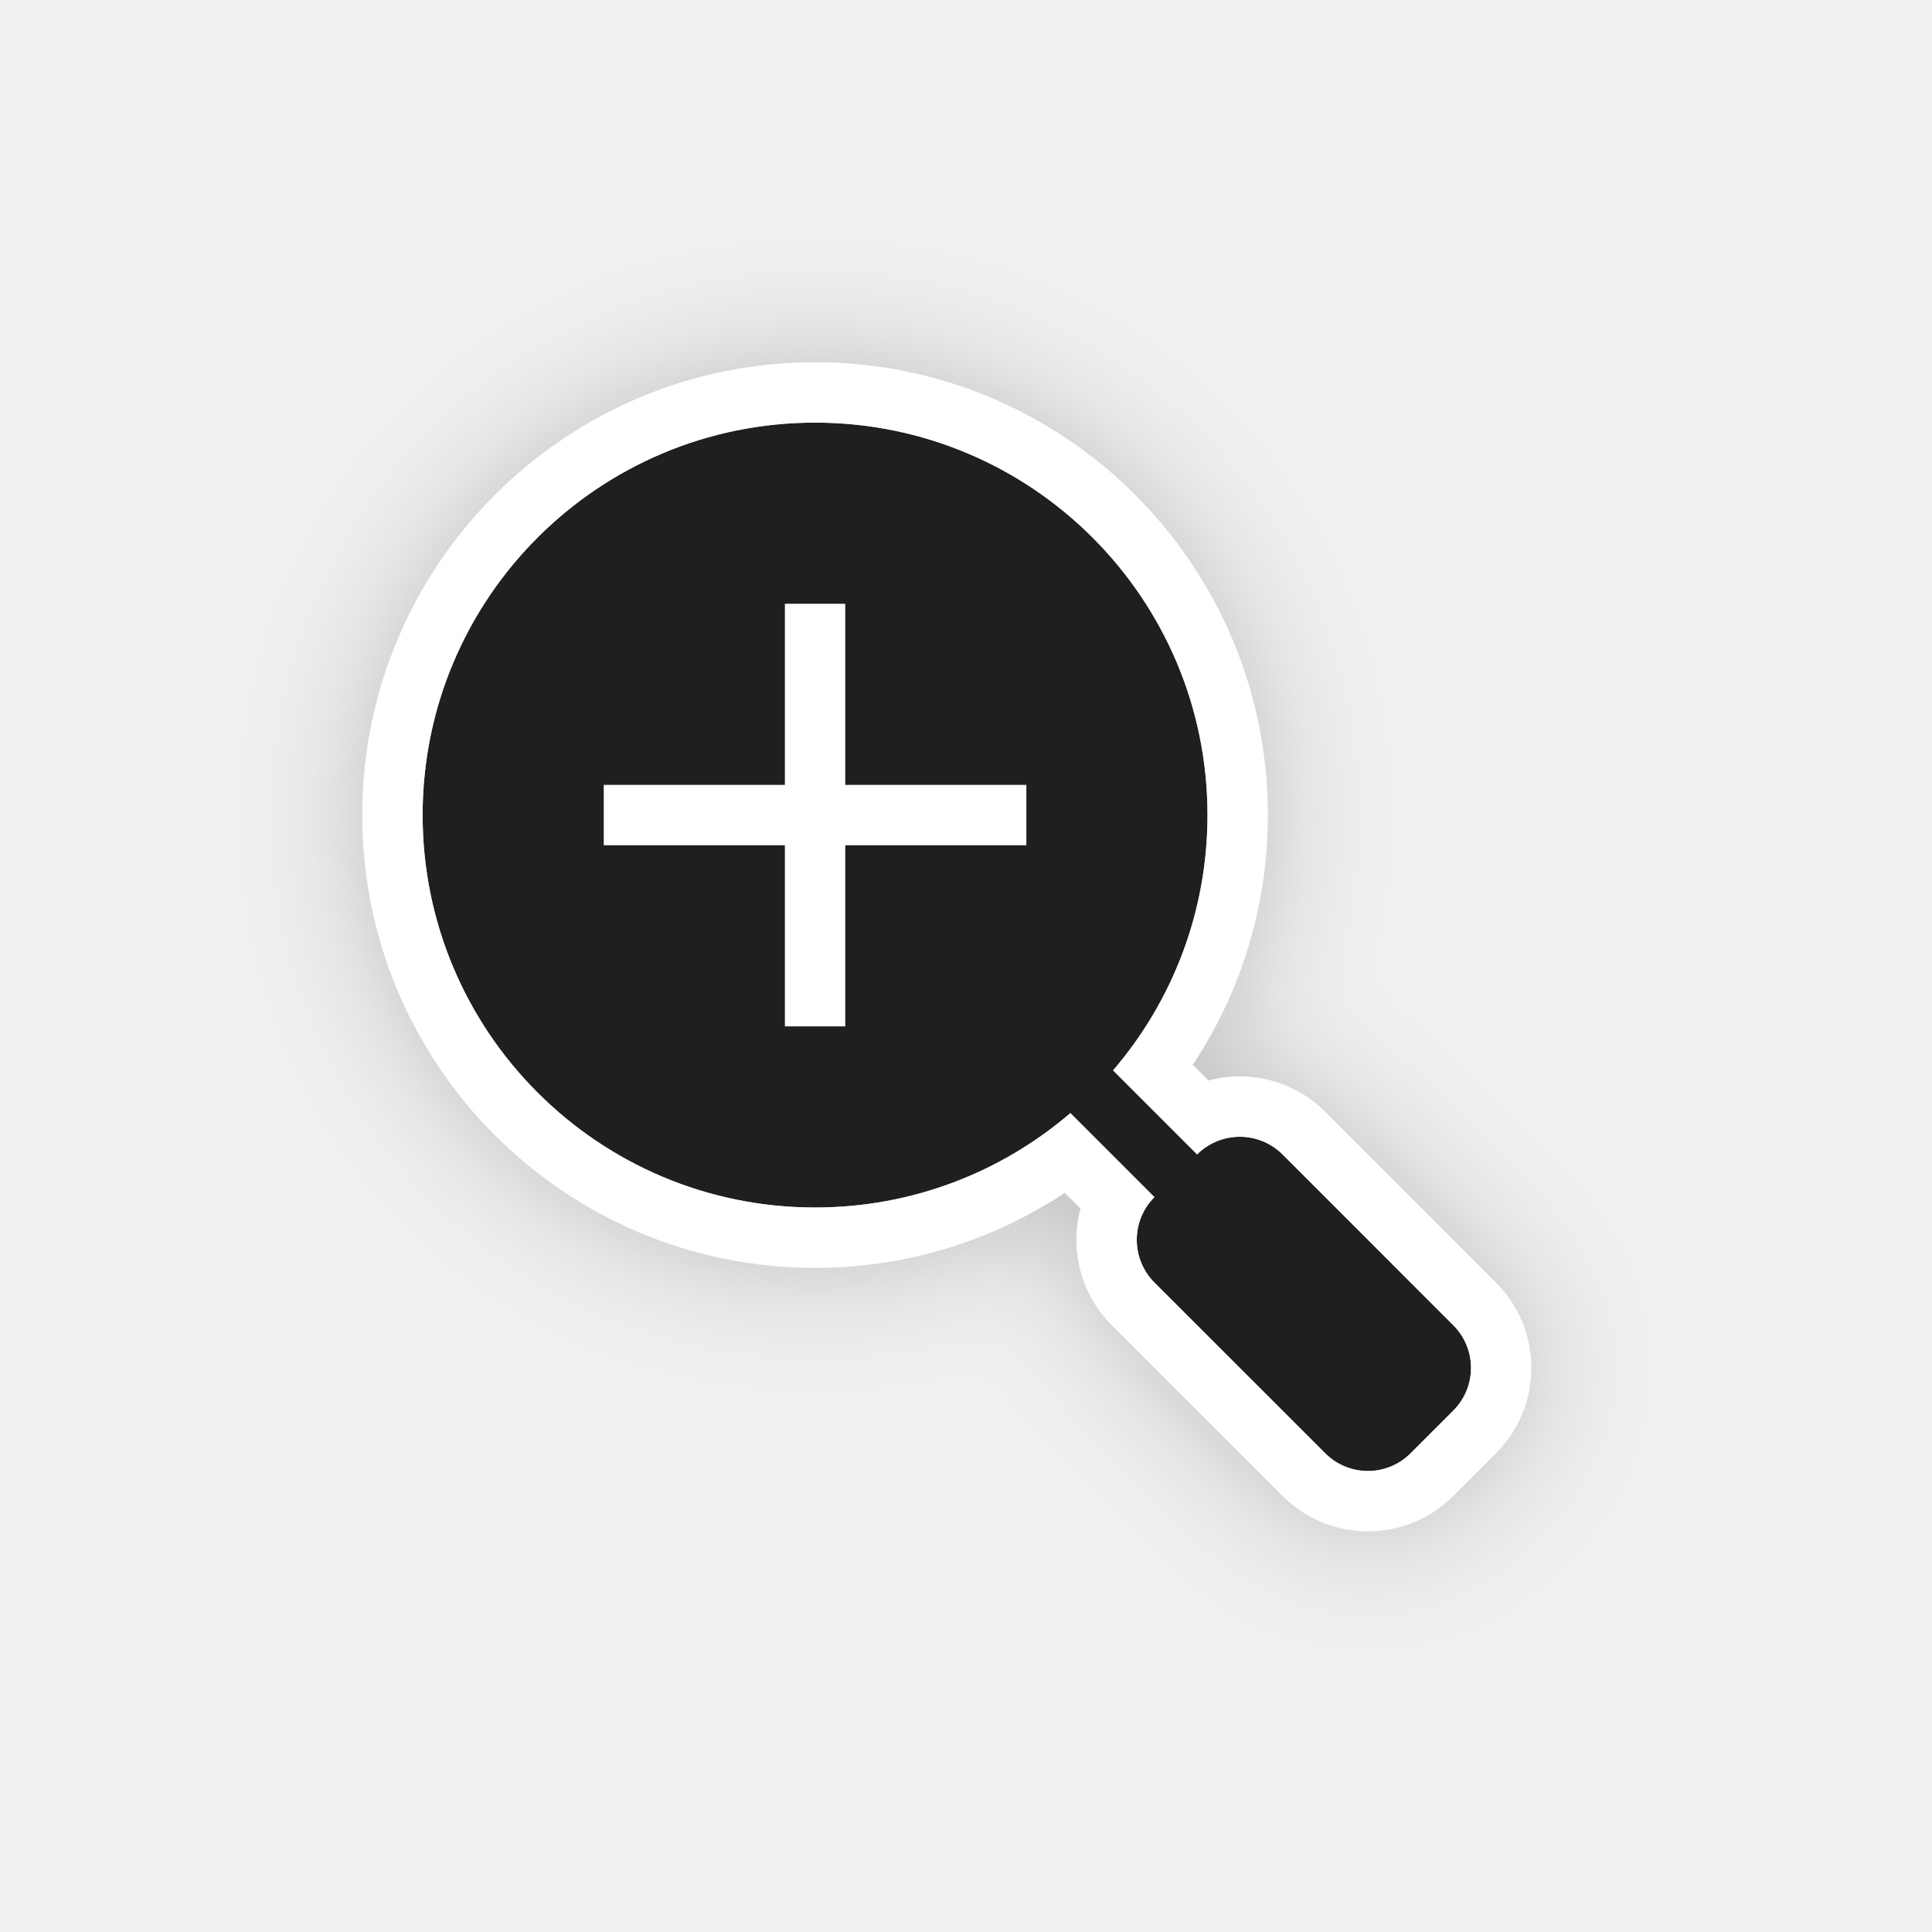
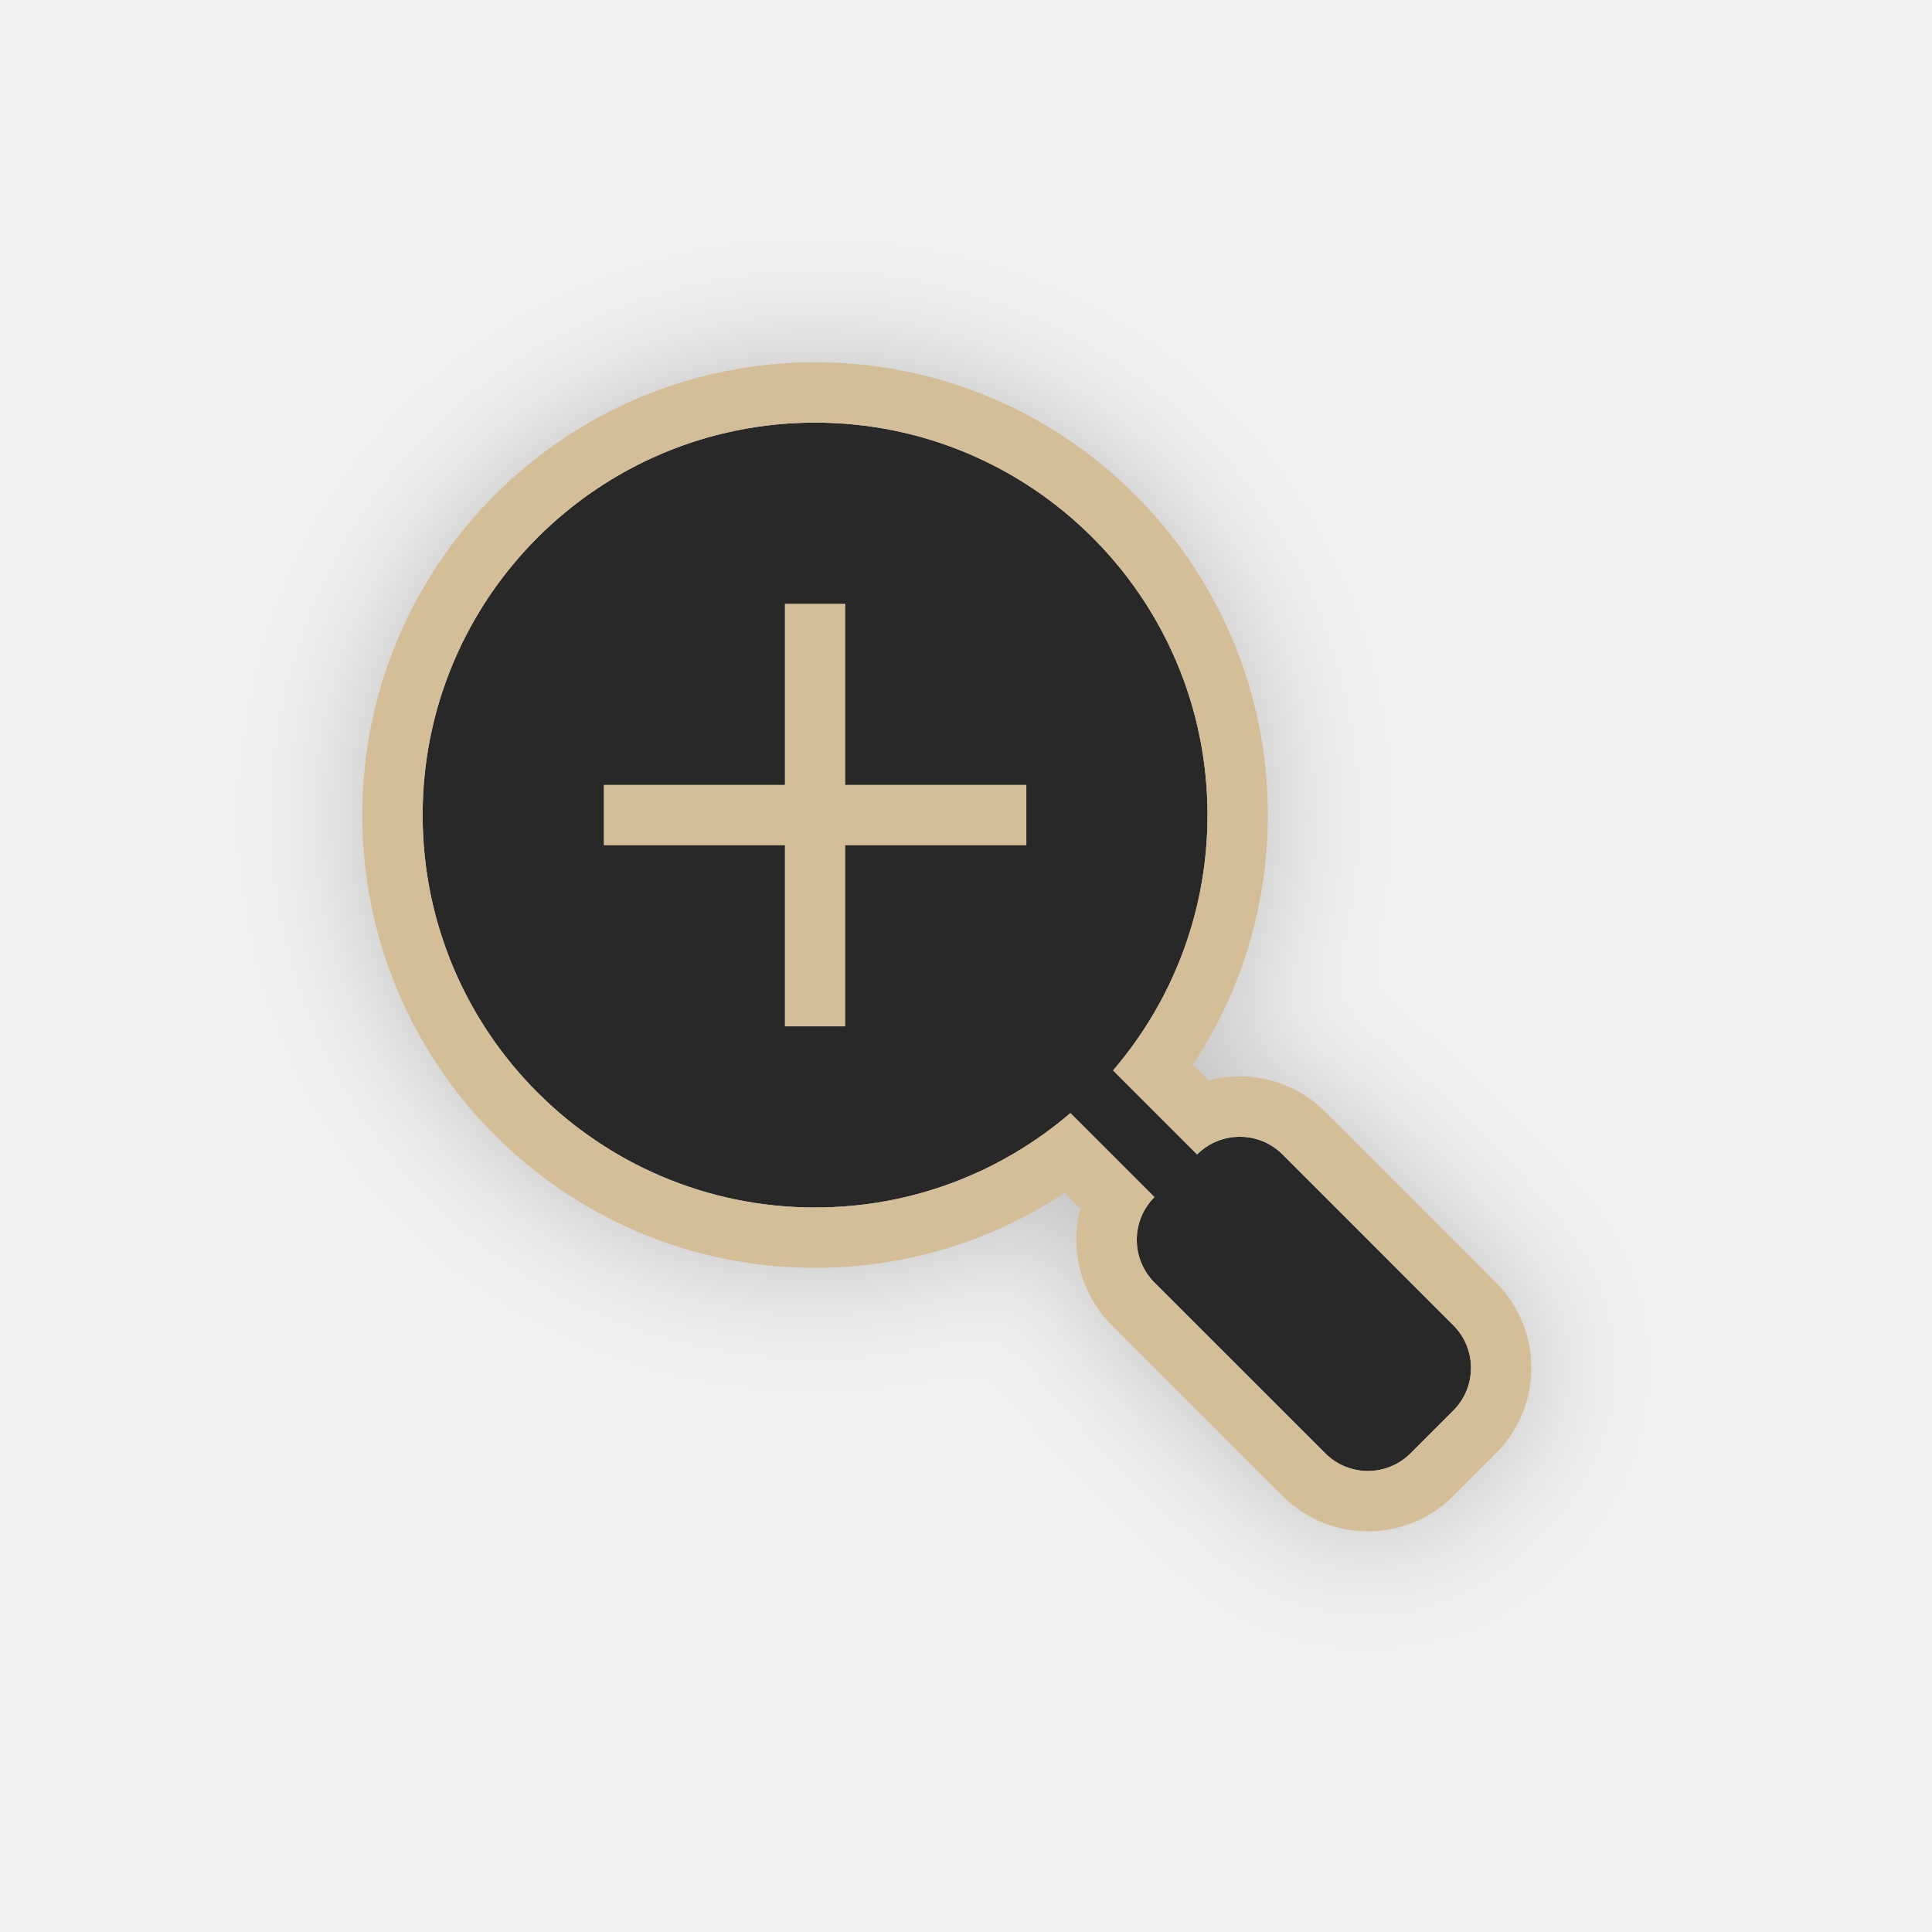
<svg xmlns="http://www.w3.org/2000/svg" width="32" height="32" viewBox="0 0 32 32" fill="none">
-   <g filter="url(#filter0_d_182_7047)">
+   <g clip-path="url(#clip0_182_7047)" filter="url(#filter0_d_182_7047)">
    <mask id="path-1-outside-1_182_7047" maskUnits="userSpaceOnUse" x="6" y="6" width="20" height="20" fill="black">
      <rect fill="white" x="6" y="6" width="20" height="20" />
      <path fill-rule="evenodd" clip-rule="evenodd" d="M17.729 18.436C16.592 19.411 15.115 20 13.5 20C9.91 20 7 17.09 7 13.5C7 9.91 9.91 7 13.5 7C17.09 7 20 9.91 20 13.5C20 15.115 19.411 16.592 18.436 17.729L19.828 19.121C20.219 18.731 20.852 18.731 21.243 19.121L24.071 21.95C24.462 22.34 24.462 22.973 24.071 23.364L23.364 24.071C22.973 24.462 22.34 24.462 21.95 24.071L19.121 21.243C18.731 20.852 18.731 20.219 19.121 19.828L19.121 19.828L17.729 18.436Z" />
    </mask>
-     <path fill-rule="evenodd" clip-rule="evenodd" d="M17.729 18.436C16.592 19.411 15.115 20 13.5 20C9.91 20 7 17.09 7 13.5C7 9.91 9.91 7 13.5 7C17.09 7 20 9.91 20 13.5C20 15.115 19.411 16.592 18.436 17.729L19.828 19.121C20.219 18.731 20.852 18.731 21.243 19.121L24.071 21.95C24.462 22.34 24.462 22.973 24.071 23.364L23.364 24.071C22.973 24.462 22.34 24.462 21.95 24.071L19.121 21.243C18.731 20.852 18.731 20.219 19.121 19.828L19.121 19.828L17.729 18.436Z" fill="#1F1F1F" />
-     <path d="M17.729 18.436L18.436 17.729C18.067 17.36 17.475 17.337 17.078 17.677L17.729 18.436ZM18.436 17.729L17.677 17.078C17.337 17.475 17.36 18.067 17.729 18.436L18.436 17.729ZM19.828 19.121L19.121 19.828C19.512 20.219 20.145 20.219 20.535 19.828L19.828 19.121ZM21.243 19.121L20.535 19.828L21.243 19.121ZM24.071 21.95L24.778 21.243V21.243L24.071 21.95ZM19.121 19.828L19.828 20.535C20.219 20.145 20.219 19.512 19.828 19.121L19.121 19.828ZM13.5 21C15.363 21 17.069 20.32 18.38 19.195L17.078 17.677C16.116 18.502 14.867 19 13.5 19V21ZM6 13.5C6 17.642 9.358 21 13.5 21V19C10.462 19 8 16.538 8 13.5H6ZM13.5 6C9.358 6 6 9.358 6 13.5H8C8 10.462 10.462 8 13.5 8V6ZM21 13.5C21 9.358 17.642 6 13.5 6V8C16.538 8 19 10.462 19 13.5H21ZM19.195 18.38C20.32 17.069 21 15.363 21 13.5H19C19 14.867 18.502 16.116 17.677 17.078L19.195 18.38ZM17.729 18.436L19.121 19.828L20.535 18.414L19.143 17.022L17.729 18.436ZM21.95 18.414C21.169 17.633 19.902 17.633 19.121 18.414L20.535 19.828H20.535L21.95 18.414ZM24.778 21.243L21.95 18.414L20.535 19.828L23.364 22.657L24.778 21.243ZM24.778 24.071C25.559 23.29 25.559 22.024 24.778 21.243L23.364 22.657V22.657L24.778 24.071ZM24.071 24.778L24.778 24.071L23.364 22.657L22.657 23.364L24.071 24.778ZM21.243 24.778C22.024 25.559 23.29 25.559 24.071 24.778L22.657 23.364L21.243 24.778ZM18.414 21.95L21.243 24.778L22.657 23.364L19.828 20.535L18.414 21.95ZM18.414 19.121C17.633 19.902 17.633 21.169 18.414 21.95L19.828 20.535L18.414 19.121ZM18.414 19.121L18.414 19.121L19.828 20.535L19.828 20.535L18.414 19.121ZM19.828 19.121L18.436 17.729L17.022 19.143L18.414 20.535L19.828 19.121Z" fill="white" mask="url(#path-1-outside-1_182_7047)" />
-     <circle cx="13.5" cy="13.5" r="5.5" fill="#1F1F1F" />
-     <path d="M14 10H13V13H10V14H13V17H14V14H17V13H14V10Z" fill="white" />
+     <path fill-rule="evenodd" clip-rule="evenodd" d="M17.729 18.436C16.592 19.411 15.115 20 13.5 20C9.91 20 7 17.09 7 13.5C7 9.91 9.91 7 13.5 7C17.09 7 20 9.91 20 13.5C20 15.115 19.411 16.592 18.436 17.729L19.828 19.121C20.219 18.731 20.852 18.731 21.243 19.121L24.071 21.95C24.462 22.34 24.462 22.973 24.071 23.364L23.364 24.071C22.973 24.462 22.34 24.462 21.95 24.071L19.121 21.243C18.731 20.852 18.731 20.219 19.121 19.828L19.121 19.828L17.729 18.436Z" fill="#282828" />
+     <path d="M17.729 18.436L18.436 17.729C18.067 17.36 17.475 17.337 17.078 17.677L17.729 18.436ZM18.436 17.729L17.677 17.078C17.337 17.475 17.36 18.067 17.729 18.436L18.436 17.729ZM19.828 19.121L19.121 19.828C19.512 20.219 20.145 20.219 20.535 19.828L19.828 19.121ZM21.243 19.121L20.535 19.828L21.243 19.121ZM24.071 21.95L24.778 21.243V21.243L24.071 21.95ZM19.121 19.828L19.828 20.535C20.219 20.145 20.219 19.512 19.828 19.121L19.121 19.828ZM13.5 21C15.363 21 17.069 20.32 18.38 19.195L17.078 17.677C16.116 18.502 14.867 19 13.5 19V21ZM6 13.5C6 17.642 9.358 21 13.5 21V19C10.462 19 8 16.538 8 13.5H6ZM13.5 6C9.358 6 6 9.358 6 13.5H8C8 10.462 10.462 8 13.5 8V6ZM21 13.5C21 9.358 17.642 6 13.5 6V8C16.538 8 19 10.462 19 13.5H21ZM19.195 18.38C20.32 17.069 21 15.363 21 13.5H19C19 14.867 18.502 16.116 17.677 17.078L19.195 18.38ZM17.729 18.436L19.121 19.828L20.535 18.414L19.143 17.022L17.729 18.436ZM21.95 18.414C21.169 17.633 19.902 17.633 19.121 18.414L20.535 19.828H20.535L21.95 18.414ZM24.778 21.243L21.95 18.414L20.535 19.828L23.364 22.657L24.778 21.243ZM24.778 24.071C25.559 23.29 25.559 22.024 24.778 21.243L23.364 22.657V22.657L24.778 24.071ZM24.071 24.778L24.778 24.071L23.364 22.657L22.657 23.364L24.071 24.778ZM21.243 24.778C22.024 25.559 23.29 25.559 24.071 24.778L22.657 23.364L21.243 24.778ZM18.414 21.95L21.243 24.778L22.657 23.364L19.828 20.535L18.414 21.95ZM18.414 19.121C17.633 19.902 17.633 21.169 18.414 21.95L19.828 20.535L18.414 19.121ZM18.414 19.121L18.414 19.121L19.828 20.535L19.828 20.535L18.414 19.121ZM19.828 19.121L18.436 17.729L17.022 19.143L18.414 20.535L19.828 19.121Z" fill="#D4BE98" mask="url(#path-1-outside-1_182_7047)" />
+     <circle cx="13.5" cy="13.5" r="5.5" fill="#282828" />
+     <path d="M14 10H13V13H10V14H13V17H14V14H17V13H14V10Z" fill="#D4BE98" />
  </g>
  <defs>
    <filter id="filter0_d_182_7047" x="-2" y="-2" width="36" height="36" filterUnits="userSpaceOnUse" color-interpolation-filters="sRGB">
      <feFlood flood-opacity="0" result="BackgroundImageFix" />
      <feColorMatrix in="SourceAlpha" type="matrix" values="0 0 0 0 0 0 0 0 0 0 0 0 0 0 0 0 0 0 127 0" result="hardAlpha" />
      <feOffset />
      <feGaussianBlur stdDeviation="1" />
      <feColorMatrix type="matrix" values="0 0 0 0 0 0 0 0 0 0 0 0 0 0 0 0 0 0 0.2 0" />
      <feBlend mode="normal" in2="BackgroundImageFix" result="effect1_dropShadow_182_7047" />
      <feBlend mode="normal" in="SourceGraphic" in2="effect1_dropShadow_182_7047" result="shape" />
    </filter>
+     <clipPath id="clip0_182_7047">
+       <rect width="32" height="32" fill="white" />
+     </clipPath>
  </defs>
</svg>
